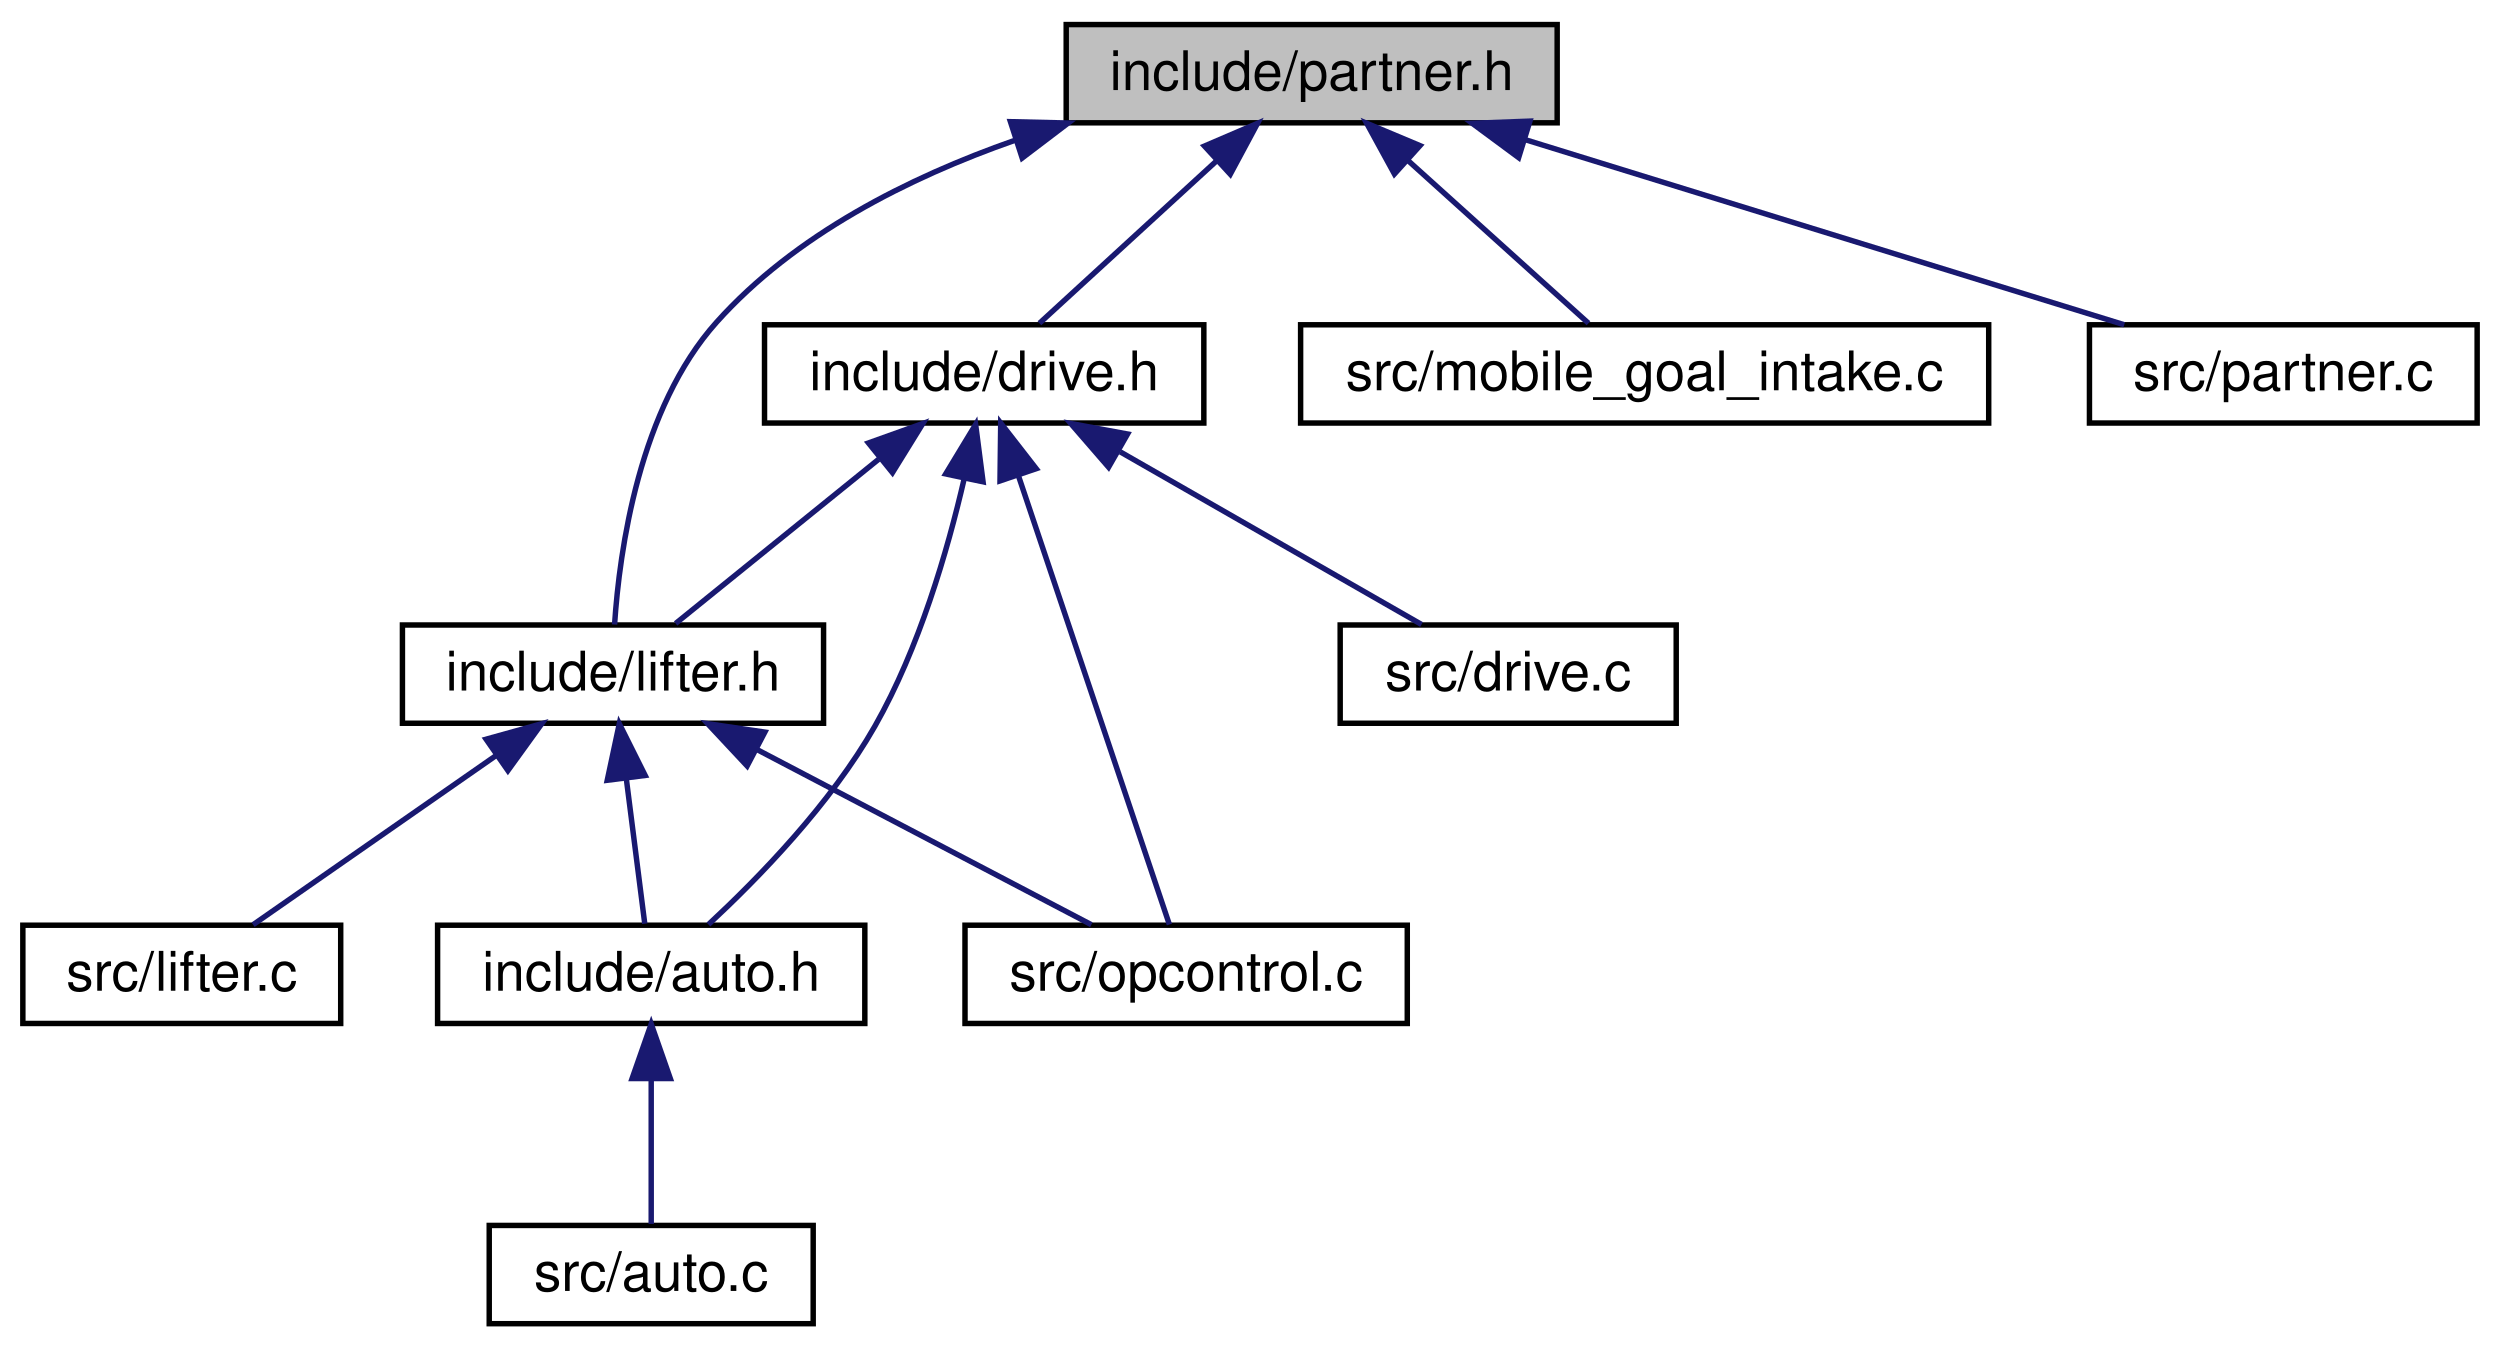
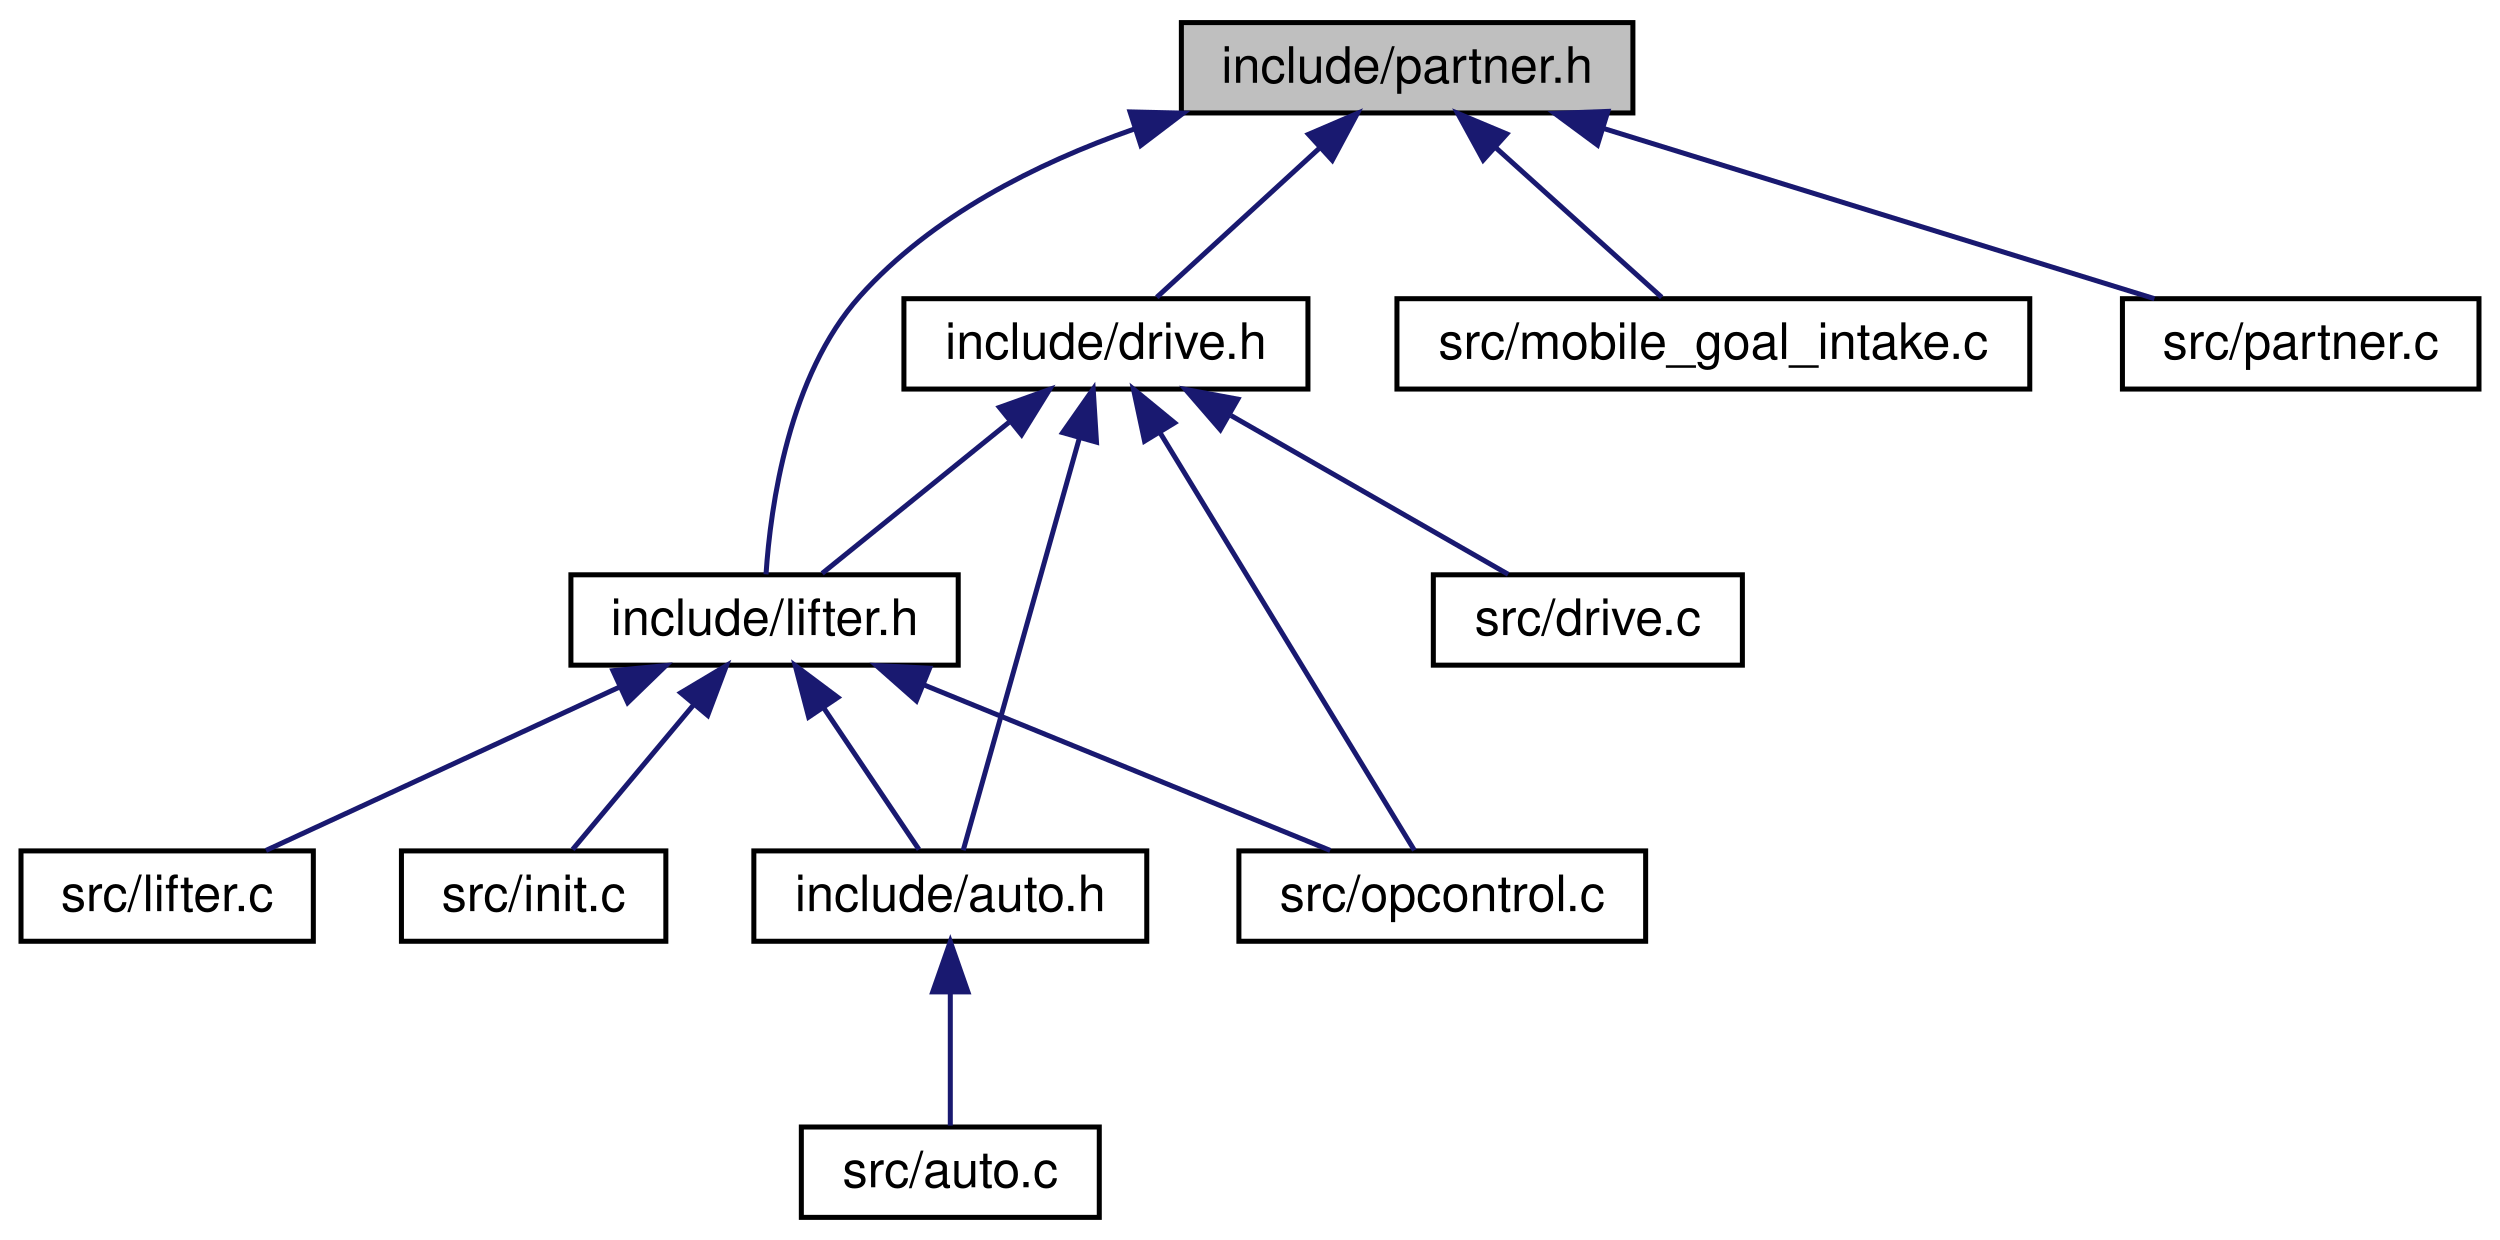
- <svg xmlns="http://www.w3.org/2000/svg" xmlns:xlink="http://www.w3.org/1999/xlink" width="458pt" height="247pt" viewBox="0.00 0.00 457.63 247.00">
+ <svg xmlns="http://www.w3.org/2000/svg" xmlns:xlink="http://www.w3.org/1999/xlink" width="498pt" height="247pt" viewBox="0.00 0.00 497.63 247.00">
  <g id="graph0" class="graph" transform="scale(1 1) rotate(0) translate(4 243)">
    <g id="node1" class="node">
-       <polygon fill="#bfbfbf" stroke="#000000" points="191.143,-220.5 191.143,-238.5 281.088,-238.5 281.088,-220.5 191.143,-220.5" />
-       <text text-anchor="middle" x="236.116" y="-226.5" font-family="Helvetica,sans-Serif" font-size="10.00" fill="#000000">include/partner.h</text>
+       <polygon fill="#bfbfbf" stroke="#000000" points="231.143,-220.5 231.143,-238.5 321.088,-238.5 321.088,-220.5 231.143,-220.5" />
+       <text text-anchor="middle" x="276.116" y="-226.5" font-family="Helvetica,sans-Serif" font-size="10.00" fill="#000000">include/partner.h</text>
    </g>
    <g id="node2" class="node">
      <g id="a_node2">
        <a xlink:href="drive_8h.html" target="_top" xlink:title="Drive base definitions and enumerations. ">
-           <polygon fill="none" stroke="#000000" points="135.875,-165.5 135.875,-183.5 216.357,-183.5 216.357,-165.5 135.875,-165.5" />
-           <text text-anchor="middle" x="176.116" y="-171.5" font-family="Helvetica,sans-Serif" font-size="10.00" fill="#000000">include/drive.h</text>
+           <polygon fill="none" stroke="#000000" points="175.875,-165.5 175.875,-183.5 256.357,-183.5 256.357,-165.5 175.875,-165.5" />
+           <text text-anchor="middle" x="216.116" y="-171.5" font-family="Helvetica,sans-Serif" font-size="10.00" fill="#000000">include/drive.h</text>
        </a>
      </g>
    </g>
    <g id="edge1" class="edge">
-       <path fill="none" stroke="#191970" d="M218.753,-213.584C208.208,-203.918 195.113,-191.915 186.239,-183.78" />
-       <polygon fill="#191970" stroke="#191970" points="216.471,-216.241 226.208,-220.418 221.201,-211.081 216.471,-216.241" />
+       <path fill="none" stroke="#191970" d="M258.753,-213.584C248.208,-203.918 235.113,-191.915 226.239,-183.78" />
+       <polygon fill="#191970" stroke="#191970" points="256.471,-216.241 266.208,-220.418 261.201,-211.081 256.471,-216.241" />
    </g>
    <g id="node5" class="node">
      <g id="a_node5">
        <a xlink:href="lifter_8h.html" target="_top" xlink:title="Declarations and macros for controlling and manipulating the lifter. ">
-           <polygon fill="none" stroke="#000000" points="69.54,-110.5 69.54,-128.5 146.692,-128.5 146.692,-110.5 69.54,-110.5" />
-           <text text-anchor="middle" x="108.116" y="-116.5" font-family="Helvetica,sans-Serif" font-size="10.00" fill="#000000">include/lifter.h</text>
+           <polygon fill="none" stroke="#000000" points="109.54,-110.5 109.54,-128.5 186.692,-128.5 186.692,-110.5 109.54,-110.5" />
+           <text text-anchor="middle" x="148.116" y="-116.5" font-family="Helvetica,sans-Serif" font-size="10.00" fill="#000000">include/lifter.h</text>
+         </a>
+       </g>
+     </g>
+     <g id="edge11" class="edge">
+       <path fill="none" stroke="#191970" d="M221.731,-217.293C202.157,-210.44 181.402,-199.935 167.116,-184 152.933,-168.181 149.313,-142.254 148.405,-128.587" />
+       <polygon fill="#191970" stroke="#191970" points="220.922,-220.71 231.514,-220.462 223.079,-214.051 220.922,-220.71" />
+     </g>
+     <g id="node10" class="node">
+       <g id="a_node10">
+         <a xlink:href="mobile__goal__intake_8c.html" target="_top" xlink:title="src/mobile_goal_intake.c">
+           <polygon fill="none" stroke="#000000" points="274.086,-165.5 274.086,-183.5 400.145,-183.5 400.145,-165.5 274.086,-165.5" />
+           <text text-anchor="middle" x="337.116" y="-171.5" font-family="Helvetica,sans-Serif" font-size="10.00" fill="#000000">src/mobile_goal_intake.c</text>
+         </a>
+       </g>
+     </g>
+     <g id="edge12" class="edge">
+       <path fill="none" stroke="#191970" d="M293.768,-213.584C304.489,-203.918 317.801,-191.915 326.824,-183.78" />
+       <polygon fill="#191970" stroke="#191970" points="291.272,-211.122 286.189,-220.418 295.959,-216.321 291.272,-211.122" />
+     </g>
+     <g id="node11" class="node">
+       <g id="a_node11">
+         <a xlink:href="partner_8c.html" target="_top" xlink:title="src/partner.c">
+           <polygon fill="none" stroke="#000000" points="418.603,-165.5 418.603,-183.5 489.628,-183.5 489.628,-165.5 418.603,-165.5" />
+           <text text-anchor="middle" x="454.116" y="-171.5" font-family="Helvetica,sans-Serif" font-size="10.00" fill="#000000">src/partner.c</text>
+         </a>
+       </g>
+     </g>
+     <g id="edge13" class="edge">
+       <path fill="none" stroke="#191970" d="M315.315,-217.388C348.423,-207.158 395.091,-192.738 424.975,-183.504" />
+       <polygon fill="#191970" stroke="#191970" points="314.03,-214.122 305.509,-220.418 316.096,-220.81 314.03,-214.122" />
+     </g>
+     <g id="node3" class="node">
+       <g id="a_node3">
+         <a xlink:href="auto_8h.html" target="_top" xlink:title="Autonomous declarations and macros. ">
+           <polygon fill="none" stroke="#000000" points="145.981,-55.5 145.981,-73.5 224.251,-73.5 224.251,-55.5 145.981,-55.5" />
+           <text text-anchor="middle" x="185.116" y="-61.5" font-family="Helvetica,sans-Serif" font-size="10.00" fill="#000000">include/auto.h</text>
+         </a>
+       </g>
+     </g>
+     <g id="edge2" class="edge">
+       <path fill="none" stroke="#191970" d="M210.857,-155.839C204.133,-131.982 192.758,-91.617 187.688,-73.626" />
+       <polygon fill="#191970" stroke="#191970" points="207.498,-156.823 213.579,-165.498 214.235,-154.924 207.498,-156.823" />
+     </g>
+     <g id="edge4" class="edge">
+       <path fill="none" stroke="#191970" d="M196.789,-158.868C184.778,-149.154 169.745,-136.994 159.589,-128.78" />
+       <polygon fill="#191970" stroke="#191970" points="194.911,-161.85 204.887,-165.418 199.313,-156.408 194.911,-161.85" />
+     </g>
+     <g id="node8" class="node">
+       <g id="a_node8">
+         <a xlink:href="opcontrol_8c.html" target="_top" xlink:title="File for operator control code. ">
+           <polygon fill="none" stroke="#000000" points="242.603,-55.5 242.603,-73.5 323.628,-73.5 323.628,-55.5 242.603,-55.5" />
+           <text text-anchor="middle" x="283.116" y="-61.5" font-family="Helvetica,sans-Serif" font-size="10.00" fill="#000000">src/opcontrol.c</text>
        </a>
      </g>
    </g>
    <g id="edge10" class="edge">
-       <path fill="none" stroke="#191970" d="M181.731,-217.293C162.157,-210.44 141.402,-199.935 127.116,-184 112.933,-168.181 109.313,-142.254 108.405,-128.587" />
-       <polygon fill="#191970" stroke="#191970" points="180.922,-220.71 191.514,-220.462 183.079,-214.051 180.922,-220.71" />
+       <path fill="none" stroke="#191970" d="M226.899,-156.797C241.346,-133.077 266.451,-91.86 277.557,-73.626" />
+       <polygon fill="#191970" stroke="#191970" points="223.811,-155.137 221.599,-165.498 229.79,-158.778 223.811,-155.137" />
    </g>
    <g id="node9" class="node">
      <g id="a_node9">
-         <a xlink:href="mobile__goal__intake_8c.html" target="_top" xlink:title="src/mobile_goal_intake.c">
-           <polygon fill="none" stroke="#000000" points="234.086,-165.5 234.086,-183.5 360.145,-183.5 360.145,-165.5 234.086,-165.5" />
-           <text text-anchor="middle" x="297.116" y="-171.5" font-family="Helvetica,sans-Serif" font-size="10.00" fill="#000000">src/mobile_goal_intake.c</text>
-         </a>
-       </g>
-     </g>
-     <g id="edge11" class="edge">
-       <path fill="none" stroke="#191970" d="M253.768,-213.584C264.489,-203.918 277.801,-191.915 286.824,-183.78" />
-       <polygon fill="#191970" stroke="#191970" points="251.272,-211.122 246.189,-220.418 255.959,-216.321 251.272,-211.122" />
-     </g>
-     <g id="node10" class="node">
-       <g id="a_node10">
-         <a xlink:href="partner_8c.html" target="_top" xlink:title="src/partner.c">
-           <polygon fill="none" stroke="#000000" points="378.603,-165.5 378.603,-183.5 449.628,-183.5 449.628,-165.5 378.603,-165.5" />
-           <text text-anchor="middle" x="414.116" y="-171.5" font-family="Helvetica,sans-Serif" font-size="10.00" fill="#000000">src/partner.c</text>
-         </a>
-       </g>
-     </g>
-     <g id="edge12" class="edge">
-       <path fill="none" stroke="#191970" d="M275.315,-217.388C308.423,-207.158 355.091,-192.738 384.975,-183.504" />
-       <polygon fill="#191970" stroke="#191970" points="274.03,-214.122 265.509,-220.418 276.096,-220.81 274.03,-214.122" />
-     </g>
-     <g id="node3" class="node">
-       <g id="a_node3">
-         <a xlink:href="auto_8h.html" target="_top" xlink:title="Autonomous declarations and macros. ">
-           <polygon fill="none" stroke="#000000" points="75.981,-55.5 75.981,-73.5 154.251,-73.5 154.251,-55.5 75.981,-55.5" />
-           <text text-anchor="middle" x="115.116" y="-61.5" font-family="Helvetica,sans-Serif" font-size="10.00" fill="#000000">include/auto.h</text>
-         </a>
-       </g>
-     </g>
-     <g id="edge2" class="edge">
-       <path fill="none" stroke="#191970" d="M172.454,-155.292C169.38,-141.98 164.175,-124.172 156.116,-110 148.021,-95.765 134.828,-82.191 125.6,-73.634" />
-       <polygon fill="#191970" stroke="#191970" points="169.063,-156.174 174.55,-165.238 175.912,-154.731 169.063,-156.174" />
-     </g>
-     <g id="edge4" class="edge">
-       <path fill="none" stroke="#191970" d="M156.789,-158.868C144.778,-149.154 129.745,-136.994 119.588,-128.78" />
-       <polygon fill="#191970" stroke="#191970" points="154.911,-161.85 164.887,-165.418 159.313,-156.408 154.911,-161.85" />
-     </g>
-     <g id="node7" class="node">
-       <g id="a_node7">
-         <a xlink:href="opcontrol_8c.html" target="_top" xlink:title="File for operator control code. ">
-           <polygon fill="none" stroke="#000000" points="172.603,-55.5 172.603,-73.5 253.628,-73.5 253.628,-55.5 172.603,-55.5" />
-           <text text-anchor="middle" x="213.116" y="-61.5" font-family="Helvetica,sans-Serif" font-size="10.00" fill="#000000">src/opcontrol.c</text>
+         <a xlink:href="drive_8c.html" target="_top" xlink:title="src/drive.c">
+           <polygon fill="none" stroke="#000000" points="281.335,-110.5 281.335,-128.5 342.897,-128.5 342.897,-110.5 281.335,-110.5" />
+           <text text-anchor="middle" x="312.116" y="-116.5" font-family="Helvetica,sans-Serif" font-size="10.00" fill="#000000">src/drive.c</text>
        </a>
      </g>
    </g>
    <g id="edge9" class="edge">
-       <path fill="none" stroke="#191970" d="M182.393,-155.839C190.417,-131.982 203.994,-91.617 210.046,-73.626" />
-       <polygon fill="#191970" stroke="#191970" points="179.014,-154.904 179.144,-165.498 185.649,-157.136 179.014,-154.904" />
-     </g>
-     <g id="node8" class="node">
-       <g id="a_node8">
-         <a xlink:href="drive_8c.html" target="_top" xlink:title="src/drive.c">
-           <polygon fill="none" stroke="#000000" points="241.335,-110.5 241.335,-128.5 302.897,-128.5 302.897,-110.5 241.335,-110.5" />
-           <text text-anchor="middle" x="272.116" y="-116.5" font-family="Helvetica,sans-Serif" font-size="10.00" fill="#000000">src/drive.c</text>
-         </a>
-       </g>
-     </g>
-     <g id="edge8" class="edge">
-       <path fill="none" stroke="#191970" d="M201.021,-160.231C218.454,-150.244 241.224,-137.199 256.24,-128.596" />
-       <polygon fill="#191970" stroke="#191970" points="198.905,-157.41 191.968,-165.418 202.385,-163.484 198.905,-157.41" />
+       <path fill="none" stroke="#191970" d="M241.021,-160.231C258.454,-150.244 281.224,-137.199 296.24,-128.596" />
+       <polygon fill="#191970" stroke="#191970" points="238.905,-157.41 231.968,-165.418 242.385,-163.484 238.905,-157.41" />
    </g>
    <g id="node4" class="node">
      <g id="a_node4">
        <a xlink:href="auto_8c.html" target="_top" xlink:title="File for autonomous code. ">
-           <polygon fill="none" stroke="#000000" points="85.441,-.5 85.441,-18.5 144.791,-18.5 144.791,-.5 85.441,-.5" />
-           <text text-anchor="middle" x="115.116" y="-6.5" font-family="Helvetica,sans-Serif" font-size="10.00" fill="#000000">src/auto.c</text>
+           <polygon fill="none" stroke="#000000" points="155.441,-.5 155.441,-18.5 214.791,-18.5 214.791,-.5 155.441,-.5" />
+           <text text-anchor="middle" x="185.116" y="-6.5" font-family="Helvetica,sans-Serif" font-size="10.00" fill="#000000">src/auto.c</text>
        </a>
      </g>
    </g>
    <g id="edge3" class="edge">
-       <path fill="none" stroke="#191970" d="M115.116,-45.383C115.116,-36.374 115.116,-26.037 115.116,-18.779" />
-       <polygon fill="#191970" stroke="#191970" points="111.616,-45.418 115.116,-55.418 118.616,-45.418 111.616,-45.418" />
+       <path fill="none" stroke="#191970" d="M185.116,-45.383C185.116,-36.374 185.116,-26.037 185.116,-18.779" />
+       <polygon fill="#191970" stroke="#191970" points="181.616,-45.418 185.116,-55.418 188.616,-45.418 181.616,-45.418" />
    </g>
    <g id="edge5" class="edge">
-       <path fill="none" stroke="#191970" d="M110.549,-100.383C111.695,-91.374 113.011,-81.037 113.935,-73.779" />
-       <polygon fill="#191970" stroke="#191970" points="107.062,-100.056 109.272,-110.418 114.006,-100.94 107.062,-100.056" />
+       <path fill="none" stroke="#191970" d="M159.986,-101.855C166.267,-92.519 173.722,-81.436 178.873,-73.779" />
+       <polygon fill="#191970" stroke="#191970" points="156.903,-100.167 154.226,-110.418 162.711,-104.074 156.903,-100.167" />
    </g>
    <g id="node6" class="node">
      <g id="a_node6">
+         <a xlink:href="init_8c.html" target="_top" xlink:title="File for initialization code. ">
+           <polygon fill="none" stroke="#000000" points="75.781,-55.5 75.781,-73.5 128.451,-73.5 128.451,-55.5 75.781,-55.5" />
+           <text text-anchor="middle" x="102.116" y="-61.5" font-family="Helvetica,sans-Serif" font-size="10.00" fill="#000000">src/init.c</text>
+         </a>
+       </g>
+     </g>
+     <g id="edge6" class="edge">
+       <path fill="none" stroke="#191970" d="M134.086,-102.725C126.132,-93.215 116.481,-81.675 109.877,-73.779" />
+       <polygon fill="#191970" stroke="#191970" points="131.419,-104.993 140.52,-110.418 136.789,-100.502 131.419,-104.993" />
+     </g>
+     <g id="node7" class="node">
+       <g id="a_node7">
        <a xlink:href="lifter_8c.html" target="_top" xlink:title="src/lifter.c">
          <polygon fill="none" stroke="#000000" points="0,-55.5 0,-73.5 58.231,-73.5 58.231,-55.5 0,-55.5" />
          <text text-anchor="middle" x="29.116" y="-61.5" font-family="Helvetica,sans-Serif" font-size="10.00" fill="#000000">src/lifter.c</text>
        </a>
      </g>
    </g>
-     <g id="edge6" class="edge">
-       <path fill="none" stroke="#191970" d="M86.819,-104.673C72.583,-94.762 54.309,-82.039 42.18,-73.596" />
-       <polygon fill="#191970" stroke="#191970" points="84.864,-107.577 95.07,-110.418 88.863,-101.832 84.864,-107.577" />
+     <g id="edge7" class="edge">
+       <path fill="none" stroke="#191970" d="M119.323,-106.192C97.473,-96.094 68.012,-82.477 48.795,-73.596" />
+       <polygon fill="#191970" stroke="#191970" points="117.919,-109.4 128.465,-110.418 120.856,-103.045 117.919,-109.4" />
    </g>
-     <g id="edge7" class="edge">
-       <path fill="none" stroke="#191970" d="M134.565,-105.646C153.73,-95.607 179.099,-82.318 195.751,-73.596" />
-       <polygon fill="#191970" stroke="#191970" points="132.689,-102.677 125.454,-110.418 135.937,-108.878 132.689,-102.677" />
+     <g id="edge8" class="edge">
+       <path fill="none" stroke="#191970" d="M179.784,-106.598C204.666,-96.461 238.696,-82.597 260.79,-73.596" />
+       <polygon fill="#191970" stroke="#191970" points="178.349,-103.403 170.408,-110.418 180.99,-109.886 178.349,-103.403" />
    </g>
  </g>
</svg>
